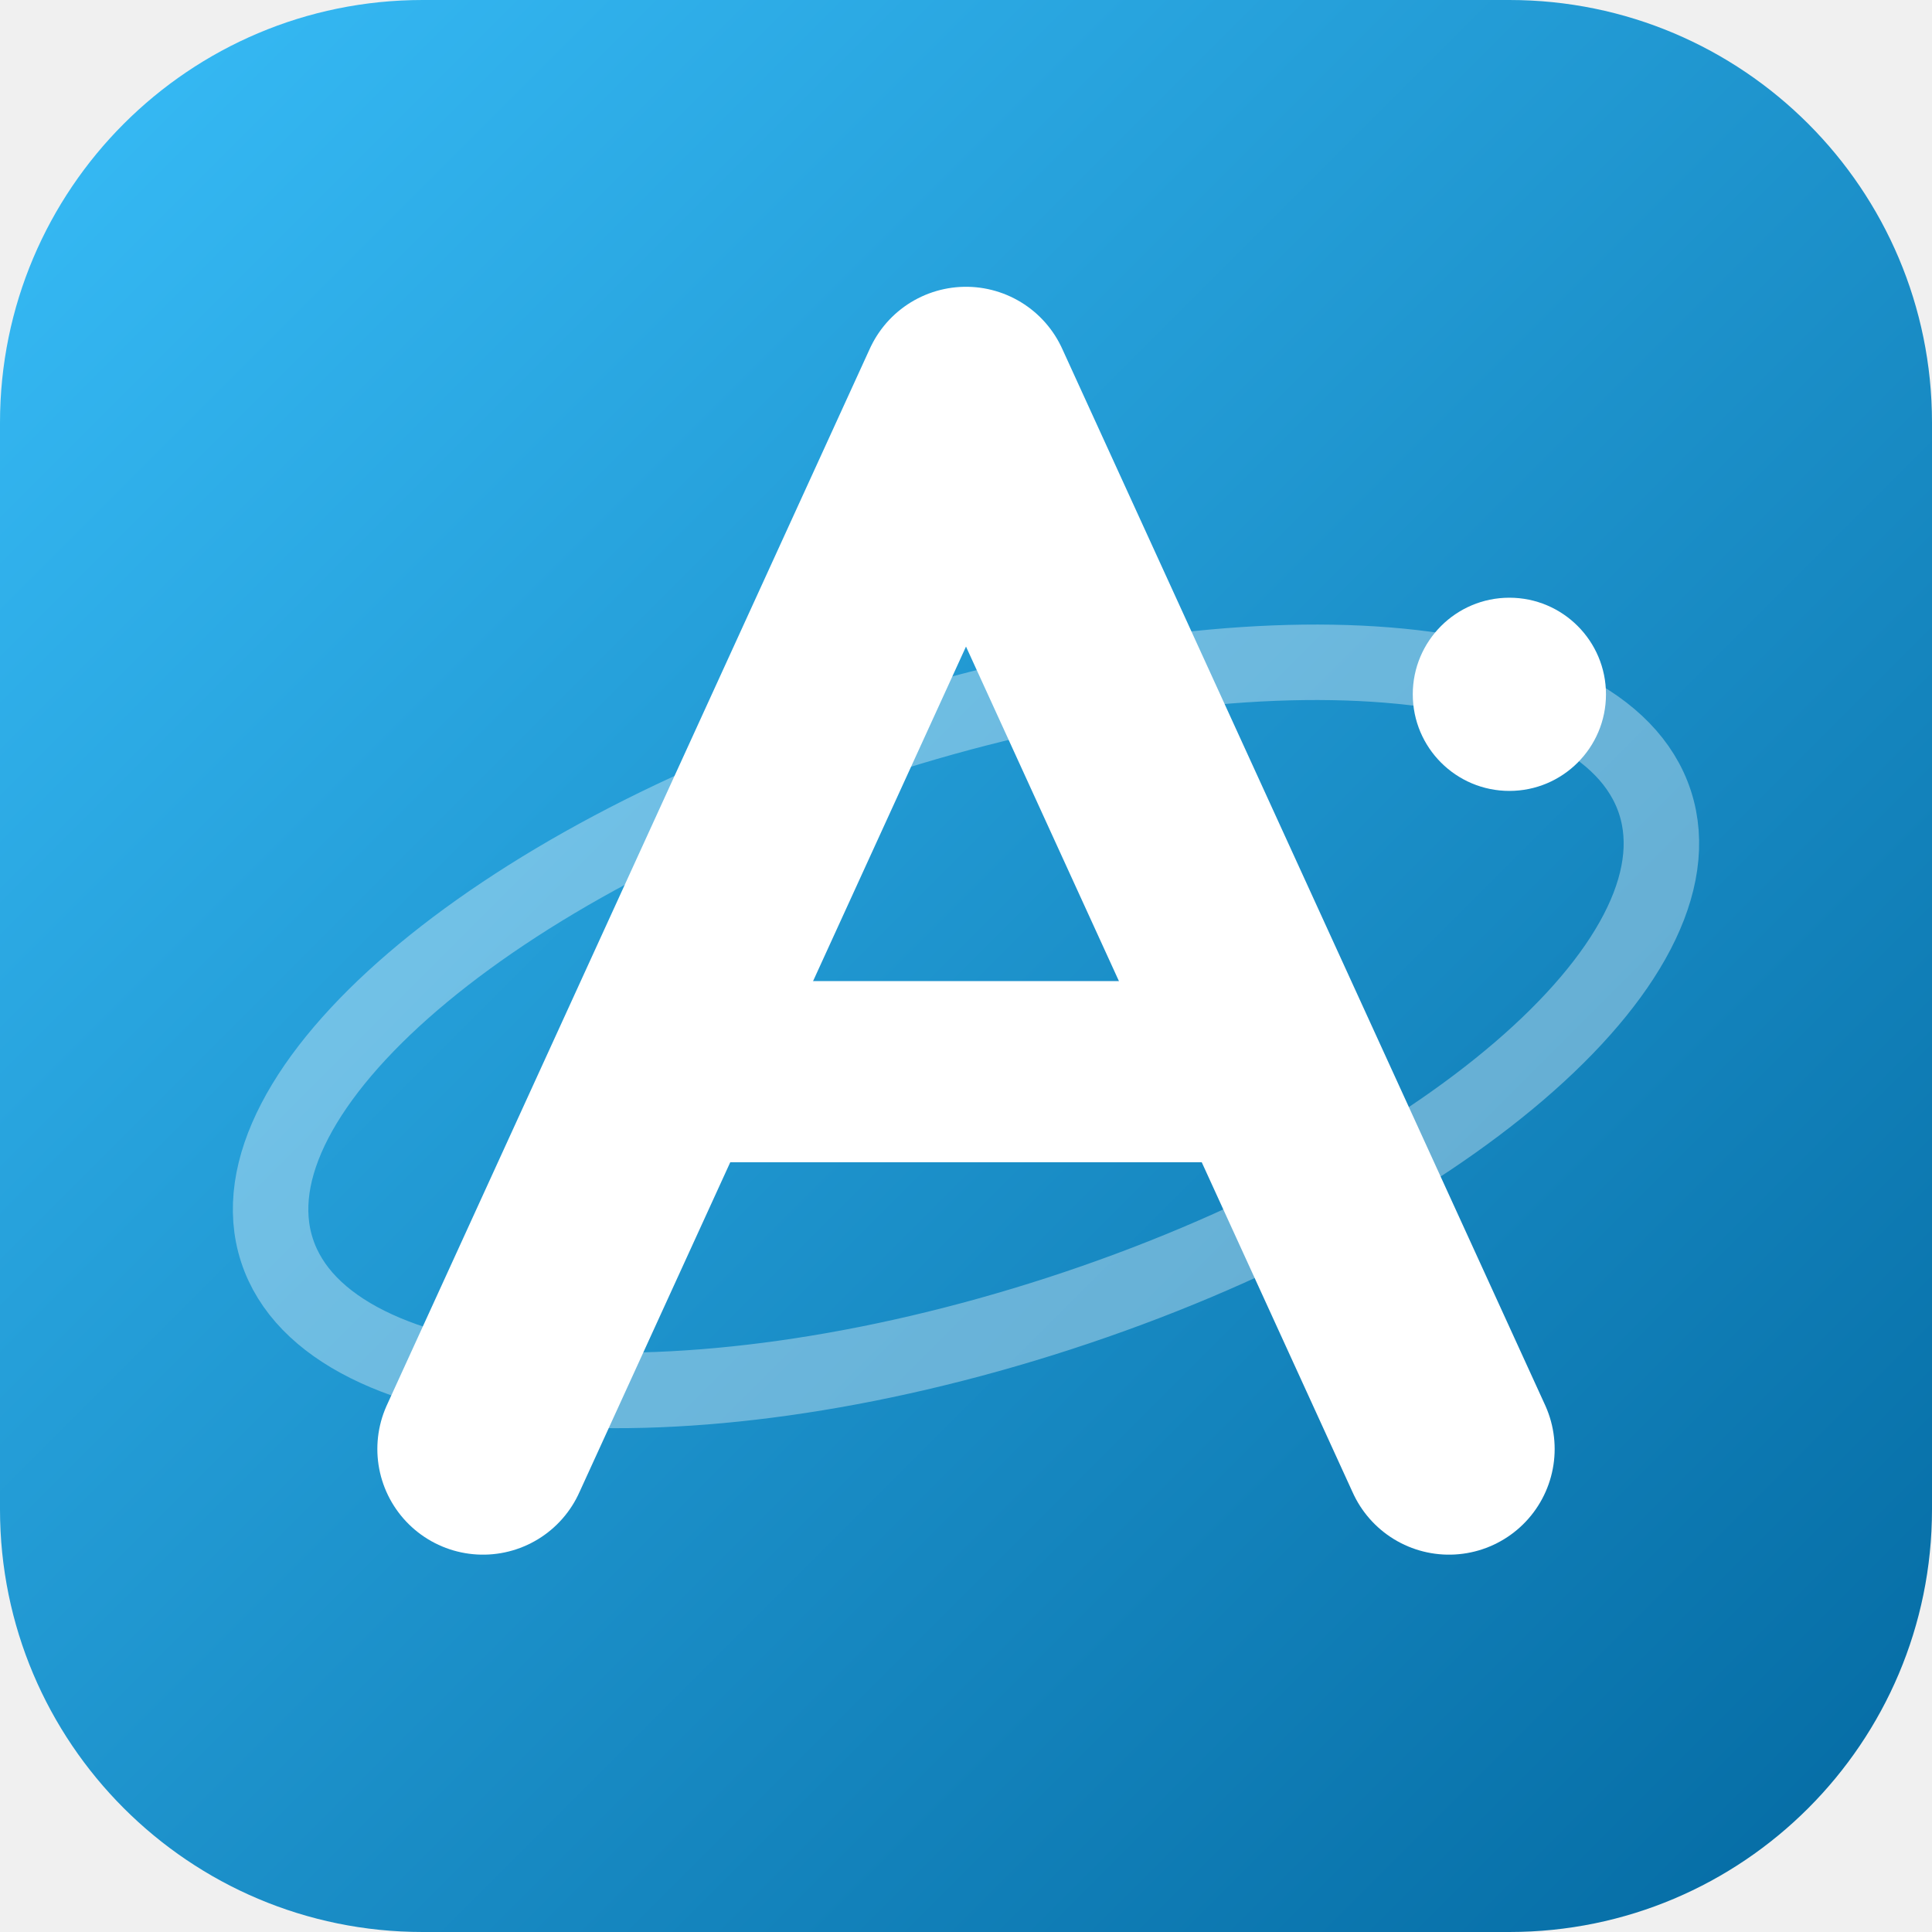
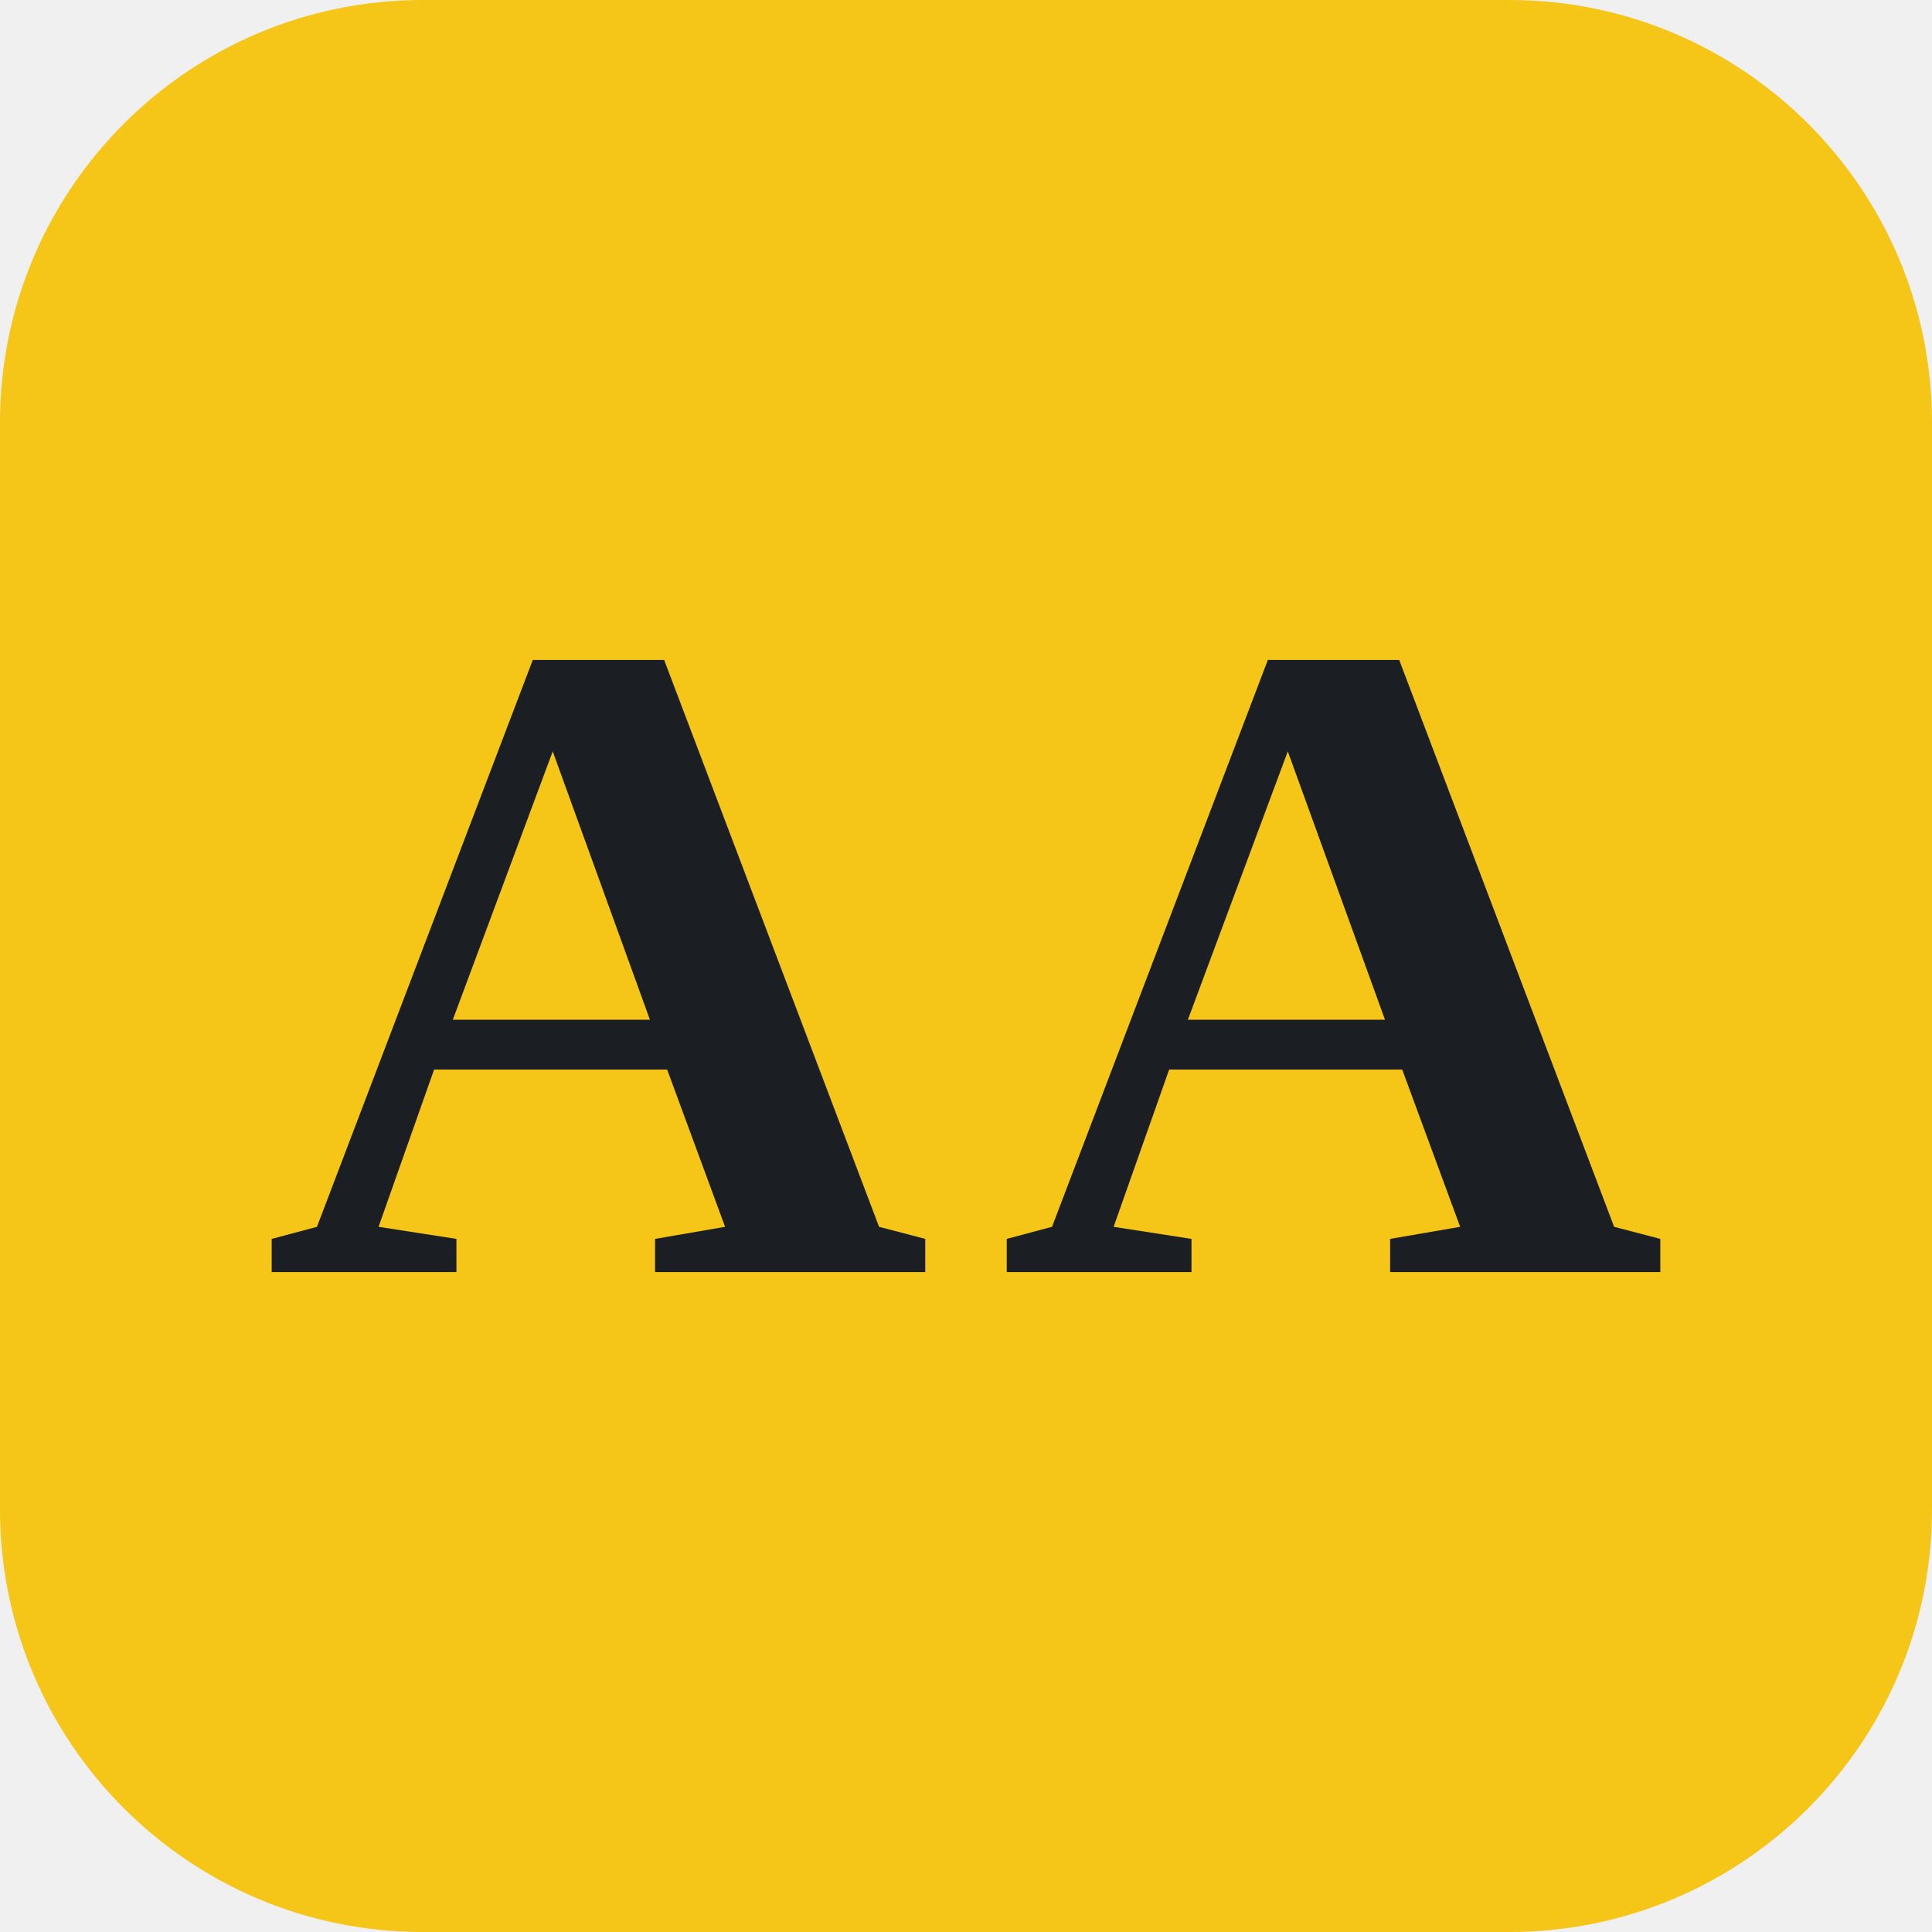
<svg xmlns="http://www.w3.org/2000/svg" viewBox="0 0 64 64">
-   <defs>
-     <linearGradient id="g" x1="0" y1="0" x2="1" y2="1">
-       <stop offset="0" stop-color="#38bdf8" />
-       <stop offset="1" stop-color="#0369a1" />
-     </linearGradient>
-   </defs>
-   <rect width="64" height="64" rx="14" fill="url(#g)" />
-   <ellipse cx="32" cy="34" rx="24" ry="10" fill="none" stroke="#ffffff" stroke-opacity=".35" stroke-width="2.5" transform="rotate(-18 32 34)" />
-   <path d="M16 48 L32 13 L48 48" fill="none" stroke="#ffffff" stroke-width="7" stroke-linecap="round" stroke-linejoin="round" />
-   <path d="M24 35.5 H40" fill="none" stroke="#ffffff" stroke-width="6" stroke-linecap="round" />
-   <circle cx="50" cy="23" r="3.2" fill="#ffffff" />
+   <rect width="64" height="64" rx="14" fill="#F5C518" />
+   <path fill="#1B1F24" d="M15.12 41.04V42.14H9.00V41.04L10.50 40.64L17.65 21.86H22.00L29.12 40.64L30.65 41.04V42.14H21.70V41.04L24.02 40.64L22.10 35.43H14.38L12.54 40.64ZM18.31 24.89 15.00 33.78H21.53ZM39.47 41.04V42.14H33.35V41.04L34.85 40.64L42.00 21.86H46.35L53.47 40.64L55.00 41.04V42.14H46.05V41.04L48.37 40.64L46.45 35.43H38.73L36.89 40.64ZM42.66 24.89 39.35 33.78H45.88Z" />
</svg>
